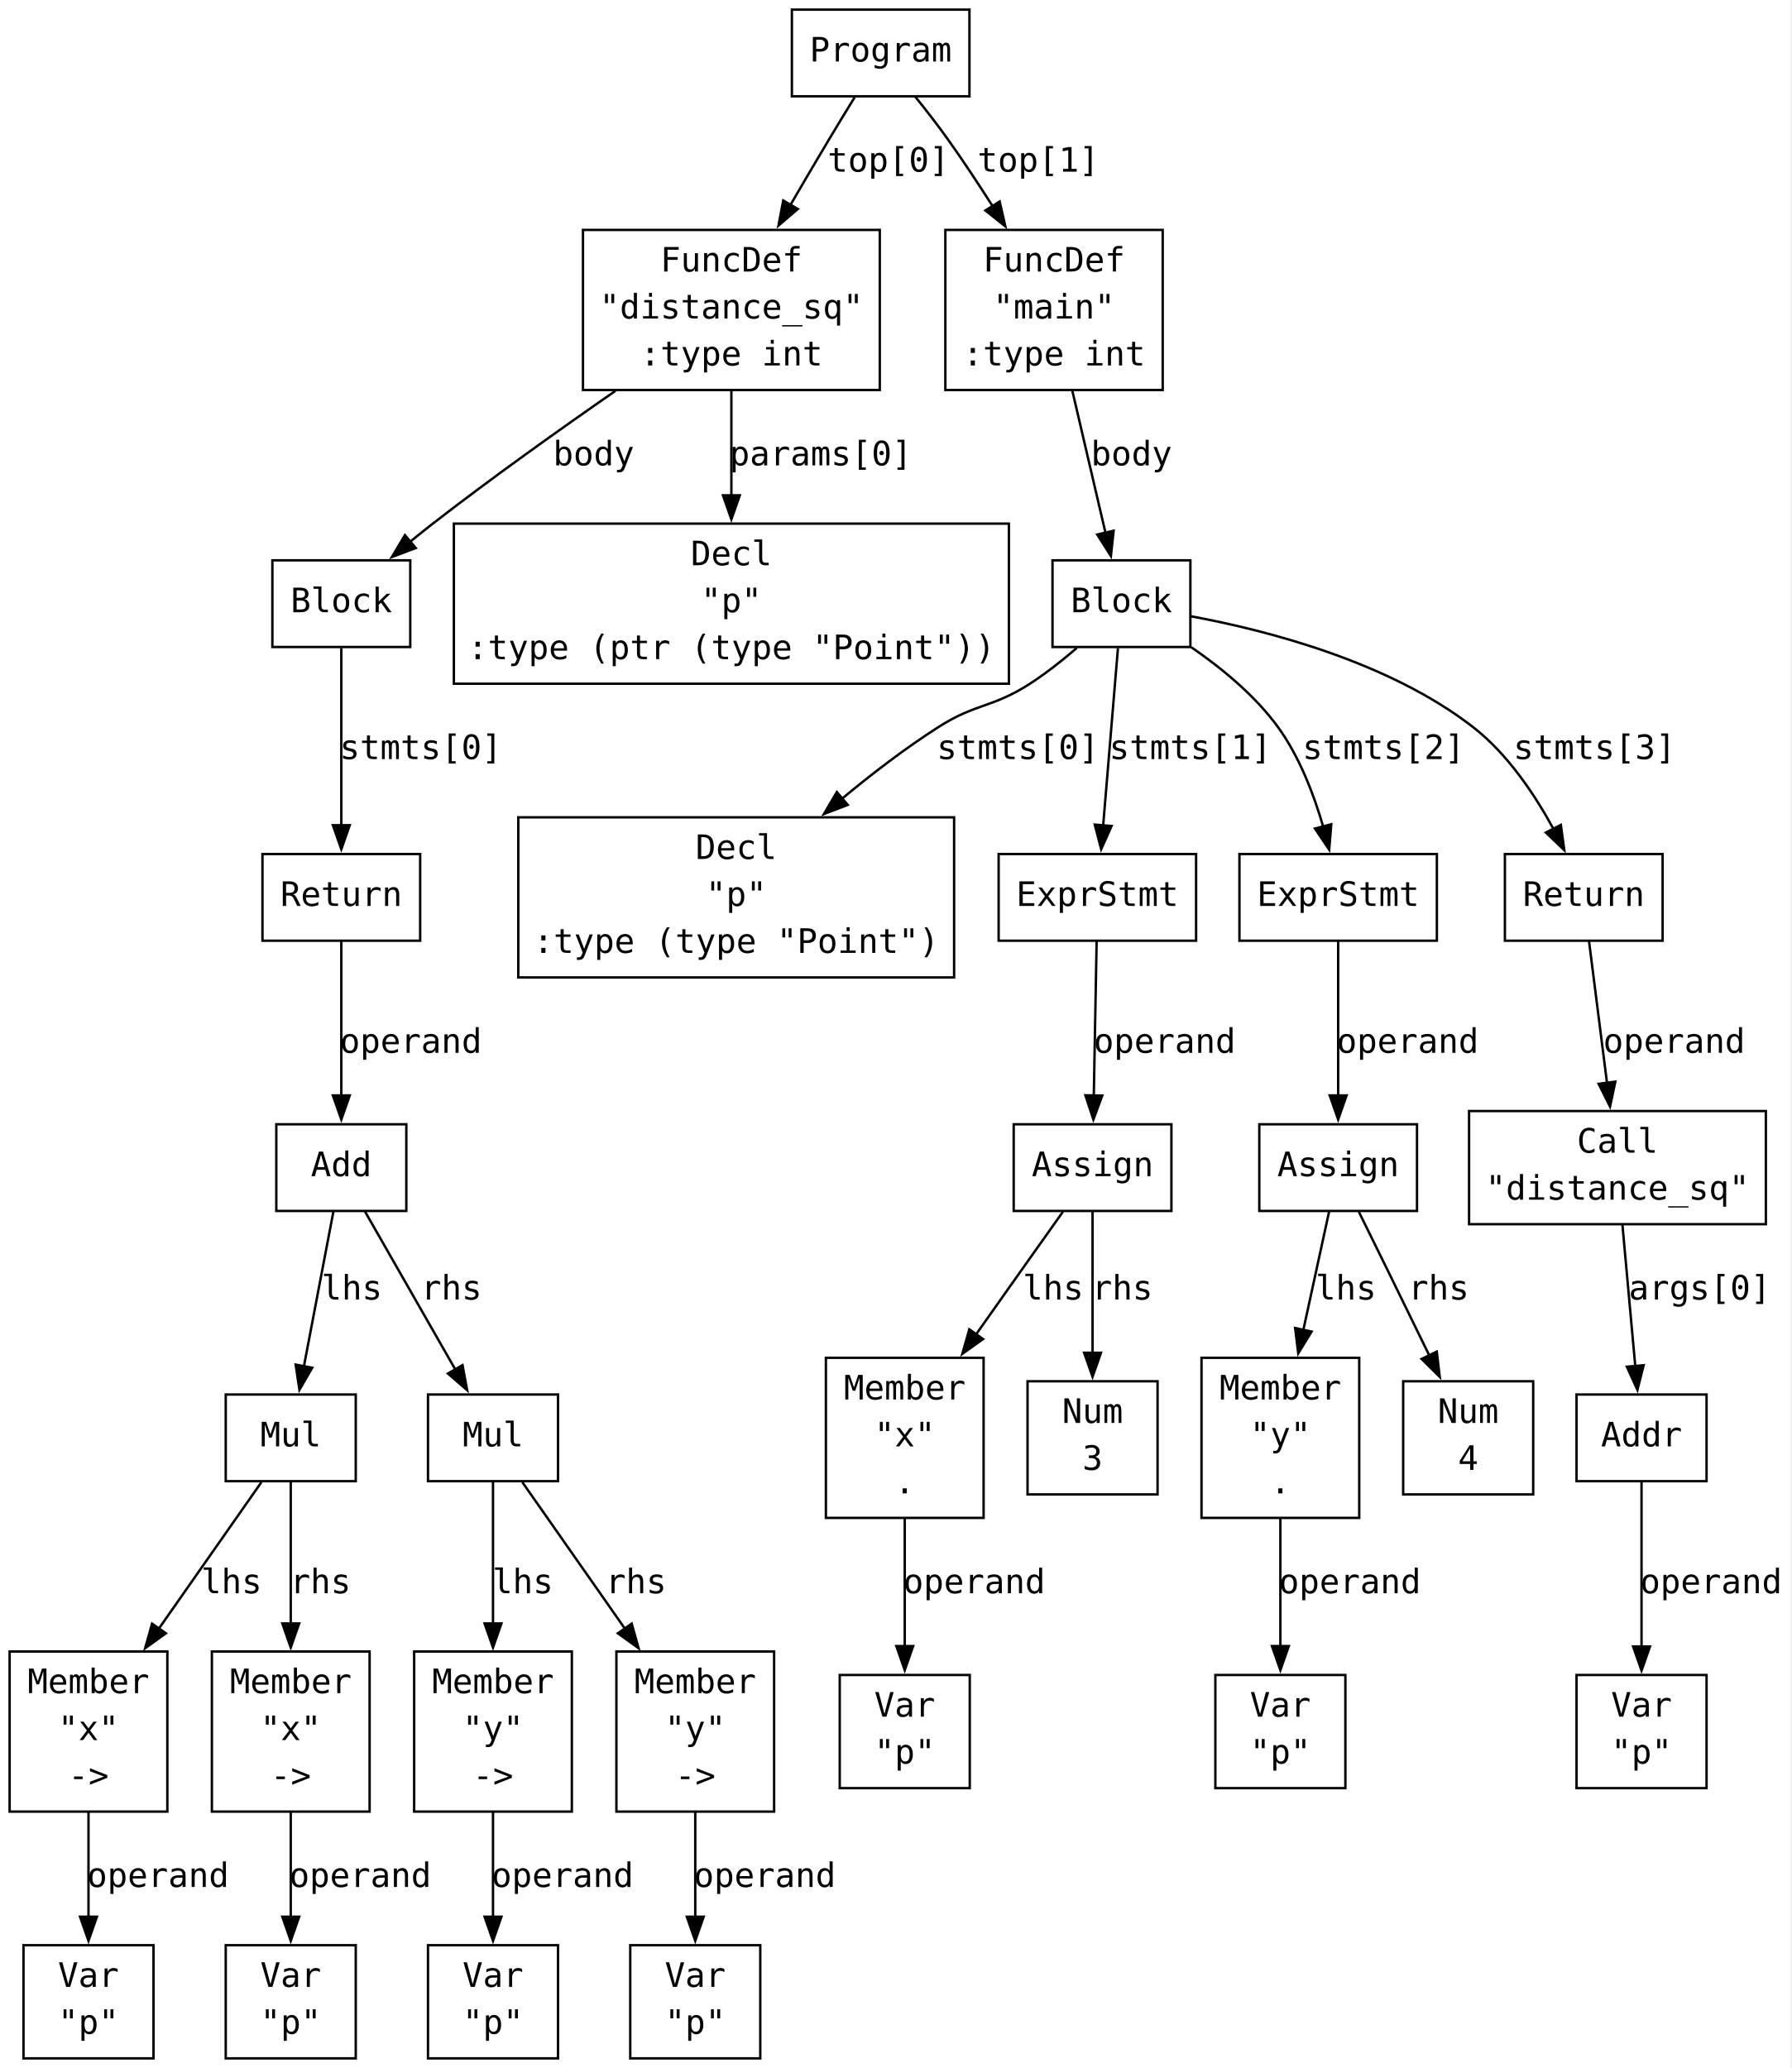
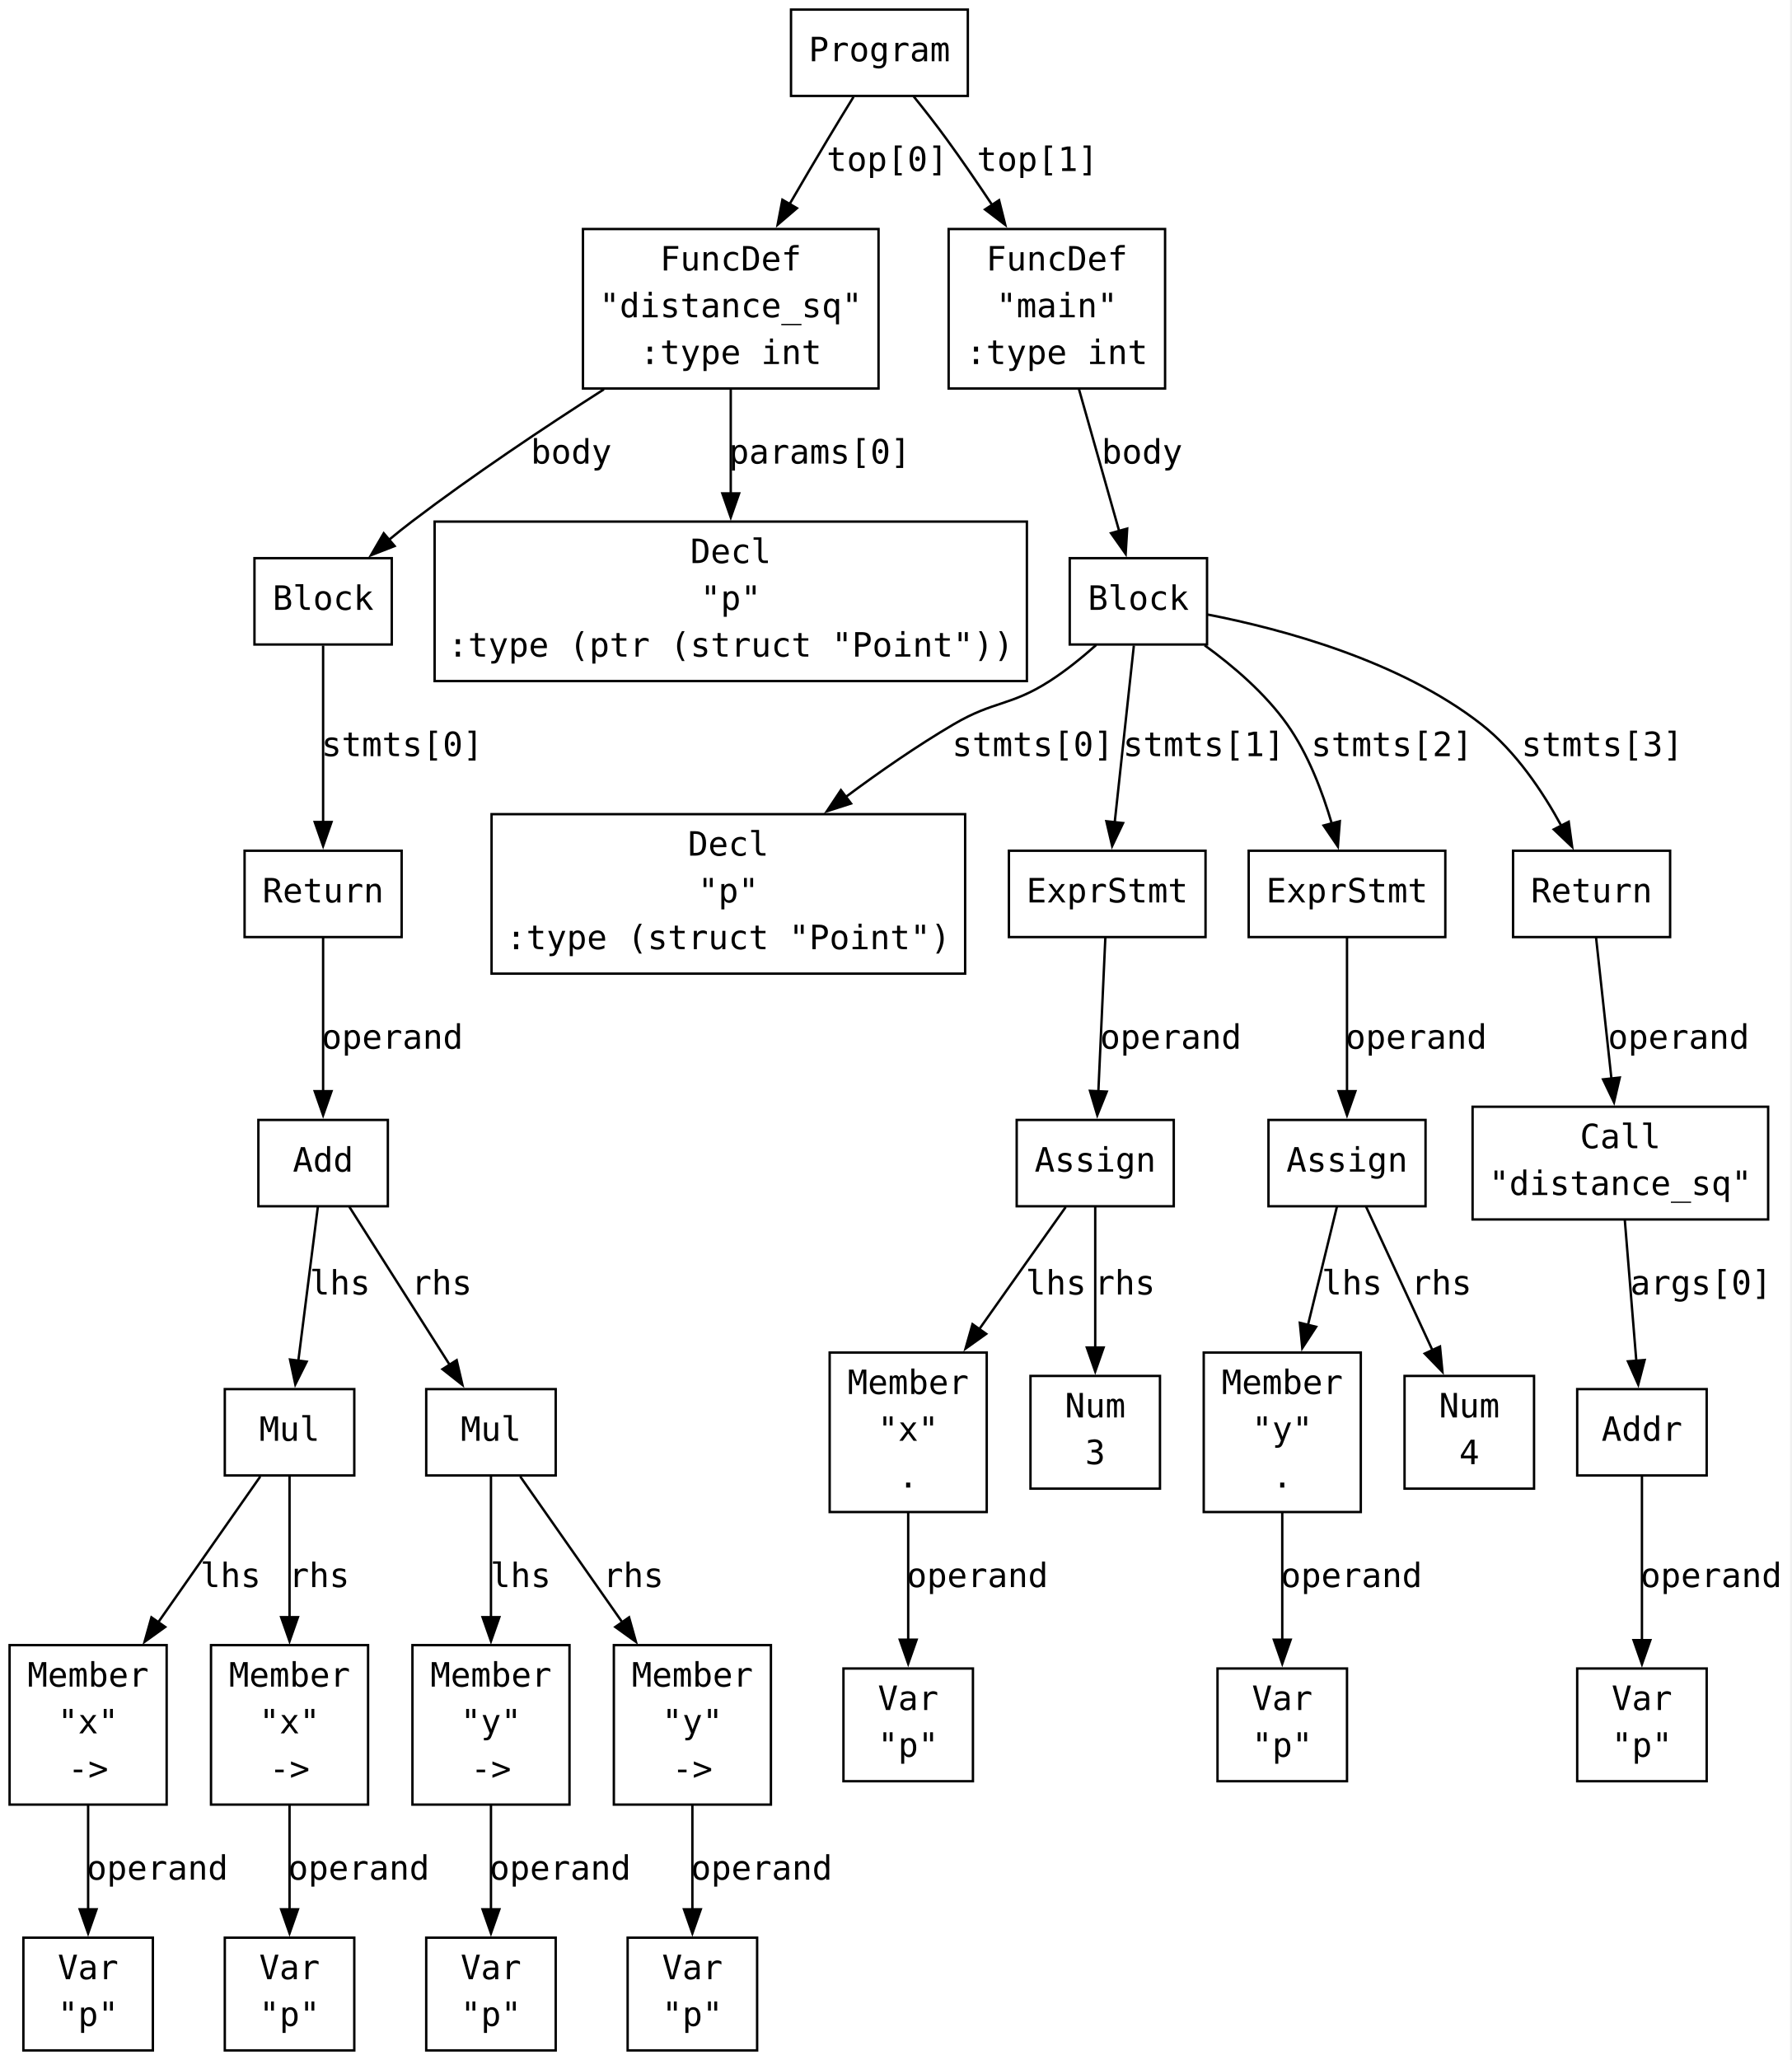
- <svg xmlns="http://www.w3.org/2000/svg" width="744pt" height="859pt" viewBox="0.00 0.00 744.00 859.00">
+ <svg xmlns="http://www.w3.org/2000/svg" width="747pt" height="859pt" viewBox="0.00 0.00 747.00 859.00">
  <g id="graph0" class="graph" transform="scale(1 1) rotate(0) translate(4 855)">
-     <polygon fill="white" stroke="none" points="-4,4 -4,-855 739.5,-855 739.5,4 -4,4" />
+     <polygon fill="white" stroke="none" points="-4,4 -4,-855 742.5,-855 742.5,4 -4,4" />
    <g id="node1" class="node">
-       <polygon fill="none" stroke="black" points="398.62,-851 324.88,-851 324.88,-815 398.62,-815 398.62,-851" />
-       <text xml:space="preserve" text-anchor="middle" x="361.75" y="-829.45" font-family="monospace" font-size="14.00">Program</text>
+       <polygon fill="none" stroke="black" points="399.62,-851 325.88,-851 325.88,-815 399.62,-815 399.62,-851" />
+       <text xml:space="preserve" text-anchor="middle" x="362.75" y="-829.45" font-family="monospace" font-size="14.00">Program</text>
    </g>
    <g id="node2" class="node">
-       <polygon fill="none" stroke="black" points="361.38,-759.5 238.12,-759.5 238.12,-693 361.38,-693 361.38,-759.5" />
-       <text xml:space="preserve" text-anchor="middle" x="299.75" y="-742.2" font-family="monospace" font-size="14.00">FuncDef</text>
-       <text xml:space="preserve" text-anchor="middle" x="299.75" y="-722.7" font-family="monospace" font-size="14.00">"distance_sq"</text>
-       <text xml:space="preserve" text-anchor="middle" x="299.75" y="-703.2" font-family="monospace" font-size="14.00">:type int</text>
+       <polygon fill="none" stroke="black" points="362.38,-759.5 239.12,-759.5 239.12,-693 362.38,-693 362.38,-759.5" />
+       <text xml:space="preserve" text-anchor="middle" x="300.75" y="-742.2" font-family="monospace" font-size="14.00">FuncDef</text>
+       <text xml:space="preserve" text-anchor="middle" x="300.75" y="-722.7" font-family="monospace" font-size="14.00">"distance_sq"</text>
+       <text xml:space="preserve" text-anchor="middle" x="300.75" y="-703.2" font-family="monospace" font-size="14.00">:type int</text>
    </g>
    <g id="edge1" class="edge">
-       <path fill="none" stroke="black" d="M350.95,-814.6C347.5,-809 343.69,-802.75 340.25,-797 335.03,-788.27 329.51,-778.87 324.29,-769.89" />
-       <polygon fill="black" stroke="black" points="327.35,-768.19 319.3,-761.3 321.29,-771.71 327.35,-768.19" />
-       <text xml:space="preserve" text-anchor="middle" x="365" y="-783.7" font-family="monospace" font-size="14.00">top[0]</text>
+       <path fill="none" stroke="black" d="M351.95,-814.6C348.5,-809 344.69,-802.75 341.25,-797 336.03,-788.27 330.51,-778.87 325.29,-769.89" />
+       <polygon fill="black" stroke="black" points="328.35,-768.19 320.3,-761.3 322.29,-771.71 328.35,-768.19" />
+       <text xml:space="preserve" text-anchor="middle" x="366" y="-783.7" font-family="monospace" font-size="14.00">top[0]</text>
    </g>
    <g id="node17" class="node">
-       <polygon fill="none" stroke="black" points="478.88,-759.5 388.62,-759.5 388.62,-693 478.88,-693 478.88,-759.5" />
-       <text xml:space="preserve" text-anchor="middle" x="433.75" y="-742.2" font-family="monospace" font-size="14.00">FuncDef</text>
-       <text xml:space="preserve" text-anchor="middle" x="433.75" y="-722.7" font-family="monospace" font-size="14.00">"main"</text>
-       <text xml:space="preserve" text-anchor="middle" x="433.75" y="-703.2" font-family="monospace" font-size="14.00">:type int</text>
+       <polygon fill="none" stroke="black" points="481.88,-759.5 391.62,-759.5 391.62,-693 481.88,-693 481.88,-759.5" />
+       <text xml:space="preserve" text-anchor="middle" x="436.75" y="-742.2" font-family="monospace" font-size="14.00">FuncDef</text>
+       <text xml:space="preserve" text-anchor="middle" x="436.75" y="-722.7" font-family="monospace" font-size="14.00">"main"</text>
+       <text xml:space="preserve" text-anchor="middle" x="436.75" y="-703.2" font-family="monospace" font-size="14.00">:type int</text>
    </g>
    <g id="edge16" class="edge">
-       <path fill="none" stroke="black" d="M376.1,-814.85C380.61,-809.26 385.51,-802.96 389.75,-797 396.04,-788.17 402.45,-778.46 408.37,-769.17" />
-       <polygon fill="black" stroke="black" points="411.17,-771.3 413.53,-760.97 405.24,-767.57 411.17,-771.3" />
-       <text xml:space="preserve" text-anchor="middle" x="427.24" y="-783.7" font-family="monospace" font-size="14.00">top[1]</text>
+       <path fill="none" stroke="black" d="M377.03,-814.8C381.53,-809.21 386.45,-802.92 390.75,-797 397.15,-788.21 403.74,-778.58 409.87,-769.37" />
+       <polygon fill="black" stroke="black" points="412.65,-771.51 415.23,-761.23 406.8,-767.66 412.65,-771.51" />
+       <text xml:space="preserve" text-anchor="middle" x="428.67" y="-783.7" font-family="monospace" font-size="14.00">top[1]</text>
    </g>
    <g id="node3" class="node">
-       <polygon fill="none" stroke="black" points="166.38,-622.25 109.12,-622.25 109.12,-586.25 166.38,-586.25 166.38,-622.25" />
-       <text xml:space="preserve" text-anchor="middle" x="137.75" y="-600.7" font-family="monospace" font-size="14.00">Block</text>
+       <polygon fill="none" stroke="black" points="159.38,-622.25 102.12,-622.25 102.12,-586.25 159.38,-586.25 159.38,-622.25" />
+       <text xml:space="preserve" text-anchor="middle" x="130.75" y="-600.7" font-family="monospace" font-size="14.00">Block</text>
    </g>
    <g id="edge2" class="edge">
-       <path fill="none" stroke="black" d="M251.64,-692.67C228.37,-676.54 200.23,-656.49 175.75,-637.5 172.65,-635.09 169.45,-632.53 166.29,-629.93" />
-       <polygon fill="black" stroke="black" points="168.67,-627.36 158.75,-623.63 164.18,-632.73 168.67,-627.36" />
-       <text xml:space="preserve" text-anchor="middle" x="242.56" y="-661.7" font-family="monospace" font-size="14.00">body</text>
+       <path fill="none" stroke="black" d="M247.84,-692.65C223,-676.76 193.29,-656.92 167.75,-637.5 164.6,-635.11 161.38,-632.52 158.21,-629.89" />
+       <polygon fill="black" stroke="black" points="160.57,-627.31 150.7,-623.47 156.03,-632.63 160.57,-627.31" />
+       <text xml:space="preserve" text-anchor="middle" x="234.24" y="-661.7" font-family="monospace" font-size="14.00">body</text>
    </g>
    <g id="node16" class="node">
-       <polygon fill="none" stroke="black" points="415,-637.5 184.5,-637.5 184.5,-571 415,-571 415,-637.5" />
-       <text xml:space="preserve" text-anchor="middle" x="299.75" y="-620.2" font-family="monospace" font-size="14.00">Decl</text>
-       <text xml:space="preserve" text-anchor="middle" x="299.75" y="-600.7" font-family="monospace" font-size="14.00">"p"</text>
-       <text xml:space="preserve" text-anchor="middle" x="299.75" y="-581.2" font-family="monospace" font-size="14.00">:type (ptr (type "Point"))</text>
+       <polygon fill="none" stroke="black" points="424.25,-637.5 177.25,-637.5 177.25,-571 424.25,-571 424.25,-637.5" />
+       <text xml:space="preserve" text-anchor="middle" x="300.75" y="-620.2" font-family="monospace" font-size="14.00">Decl</text>
+       <text xml:space="preserve" text-anchor="middle" x="300.75" y="-600.7" font-family="monospace" font-size="14.00">"p"</text>
+       <text xml:space="preserve" text-anchor="middle" x="300.75" y="-581.2" font-family="monospace" font-size="14.00">:type (ptr (struct "Point"))</text>
    </g>
    <g id="edge15" class="edge">
-       <path fill="none" stroke="black" d="M299.75,-692.78C299.75,-679.3 299.75,-663.47 299.75,-648.99" />
-       <polygon fill="black" stroke="black" points="303.25,-649.26 299.75,-639.26 296.25,-649.26 303.25,-649.26" />
-       <text xml:space="preserve" text-anchor="middle" x="336.88" y="-661.7" font-family="monospace" font-size="14.00">params[0]</text>
+       <path fill="none" stroke="black" d="M300.75,-692.78C300.75,-679.3 300.75,-663.47 300.75,-648.99" />
+       <polygon fill="black" stroke="black" points="304.25,-649.26 300.75,-639.26 297.25,-649.26 304.25,-649.26" />
+       <text xml:space="preserve" text-anchor="middle" x="337.88" y="-661.7" font-family="monospace" font-size="14.00">params[0]</text>
    </g>
    <g id="node4" class="node">
-       <polygon fill="none" stroke="black" points="170.5,-500.25 105,-500.25 105,-464.25 170.5,-464.25 170.5,-500.25" />
-       <text xml:space="preserve" text-anchor="middle" x="137.75" y="-478.7" font-family="monospace" font-size="14.00">Return</text>
+       <polygon fill="none" stroke="black" points="163.5,-500.25 98,-500.25 98,-464.25 163.5,-464.25 163.5,-500.25" />
+       <text xml:space="preserve" text-anchor="middle" x="130.75" y="-478.7" font-family="monospace" font-size="14.00">Return</text>
    </g>
    <g id="edge3" class="edge">
-       <path fill="none" stroke="black" d="M137.75,-585.8C137.75,-566.52 137.75,-535.15 137.75,-512.17" />
-       <polygon fill="black" stroke="black" points="141.25,-512.23 137.75,-502.23 134.25,-512.23 141.25,-512.23" />
-       <text xml:space="preserve" text-anchor="middle" x="170.75" y="-539.7" font-family="monospace" font-size="14.00">stmts[0]</text>
+       <path fill="none" stroke="black" d="M130.75,-585.8C130.75,-566.52 130.75,-535.15 130.75,-512.17" />
+       <polygon fill="black" stroke="black" points="134.25,-512.23 130.75,-502.23 127.25,-512.23 134.25,-512.23" />
+       <text xml:space="preserve" text-anchor="middle" x="163.75" y="-539.7" font-family="monospace" font-size="14.00">stmts[0]</text>
    </g>
    <g id="node5" class="node">
-       <polygon fill="none" stroke="black" points="164.75,-388 110.75,-388 110.75,-352 164.75,-352 164.75,-388" />
-       <text xml:space="preserve" text-anchor="middle" x="137.75" y="-366.45" font-family="monospace" font-size="14.00">Add</text>
+       <polygon fill="none" stroke="black" points="157.75,-388 103.75,-388 103.75,-352 157.75,-352 157.75,-388" />
+       <text xml:space="preserve" text-anchor="middle" x="130.75" y="-366.45" font-family="monospace" font-size="14.00">Add</text>
    </g>
    <g id="edge4" class="edge">
-       <path fill="none" stroke="black" d="M137.75,-464.02C137.75,-446.89 137.75,-420.29 137.75,-399.92" />
-       <polygon fill="black" stroke="black" points="141.25,-399.98 137.75,-389.98 134.25,-399.98 141.25,-399.98" />
-       <text xml:space="preserve" text-anchor="middle" x="166.62" y="-417.7" font-family="monospace" font-size="14.00">operand</text>
+       <path fill="none" stroke="black" d="M130.75,-464.02C130.75,-446.89 130.75,-420.29 130.75,-399.92" />
+       <polygon fill="black" stroke="black" points="134.25,-399.98 130.75,-389.98 127.25,-399.98 134.25,-399.98" />
+       <text xml:space="preserve" text-anchor="middle" x="159.62" y="-417.7" font-family="monospace" font-size="14.00">operand</text>
    </g>
    <g id="node6" class="node">
      <polygon fill="none" stroke="black" points="143.75,-275.75 89.75,-275.75 89.75,-239.75 143.75,-239.75 143.75,-275.75" />
      <text xml:space="preserve" text-anchor="middle" x="116.75" y="-254.2" font-family="monospace" font-size="14.00">Mul</text>
    </g>
    <g id="edge5" class="edge">
-       <path fill="none" stroke="black" d="M134.47,-351.77C131.19,-334.56 126.09,-307.79 122.2,-287.38" />
-       <polygon fill="black" stroke="black" points="125.67,-286.87 120.36,-277.71 118.79,-288.18 125.67,-286.87" />
-       <text xml:space="preserve" text-anchor="middle" x="142.12" y="-315.2" font-family="monospace" font-size="14.00">lhs</text>
+       <path fill="none" stroke="black" d="M128.56,-351.77C126.38,-334.56 122.98,-307.79 120.39,-287.38" />
+       <polygon fill="black" stroke="black" points="123.89,-287.2 119.16,-277.72 116.95,-288.08 123.89,-287.2" />
+       <text xml:space="preserve" text-anchor="middle" x="137.79" y="-315.2" font-family="monospace" font-size="14.00">lhs</text>
    </g>
    <g id="node11" class="node">
      <polygon fill="none" stroke="black" points="227.75,-275.75 173.75,-275.75 173.75,-239.75 227.75,-239.75 227.75,-275.75" />
      <text xml:space="preserve" text-anchor="middle" x="200.75" y="-254.2" font-family="monospace" font-size="14.00">Mul</text>
    </g>
    <g id="edge10" class="edge">
-       <path fill="none" stroke="black" d="M147.59,-351.77C157.66,-334.16 173.44,-306.54 185.2,-285.96" />
-       <polygon fill="black" stroke="black" points="188.09,-287.95 190.02,-277.53 182.02,-284.48 188.09,-287.95" />
-       <text xml:space="preserve" text-anchor="middle" x="183.51" y="-315.2" font-family="monospace" font-size="14.00">rhs</text>
+       <path fill="none" stroke="black" d="M141.69,-351.77C152.92,-334.08 170.57,-306.28 183.65,-285.68" />
+       <polygon fill="black" stroke="black" points="186.44,-287.82 188.85,-277.5 180.53,-284.06 186.44,-287.82" />
+       <text xml:space="preserve" text-anchor="middle" x="180.22" y="-315.2" font-family="monospace" font-size="14.00">rhs</text>
    </g>
    <g id="node7" class="node">
      <polygon fill="none" stroke="black" points="65.5,-169 0,-169 0,-102.5 65.5,-102.5 65.5,-169" />
      <text xml:space="preserve" text-anchor="middle" x="32.75" y="-151.7" font-family="monospace" font-size="14.00">Member</text>
      <text xml:space="preserve" text-anchor="middle" x="32.75" y="-132.2" font-family="monospace" font-size="14.00">"x"</text>
      <text xml:space="preserve" text-anchor="middle" x="32.75" y="-112.7" font-family="monospace" font-size="14.00">-&gt;</text>
    </g>
    <g id="edge6" class="edge">
      <path fill="none" stroke="black" d="M104.54,-239.3C93.41,-223.4 76.53,-199.3 61.94,-178.45" />
      <polygon fill="black" stroke="black" points="64.9,-176.57 56.29,-170.38 59.16,-180.58 64.9,-176.57" />
      <text xml:space="preserve" text-anchor="middle" x="92.15" y="-193.2" font-family="monospace" font-size="14.00">lhs</text>
    </g>
    <g id="node9" class="node">
      <polygon fill="none" stroke="black" points="149.5,-169 84,-169 84,-102.5 149.5,-102.5 149.5,-169" />
      <text xml:space="preserve" text-anchor="middle" x="116.75" y="-151.7" font-family="monospace" font-size="14.00">Member</text>
      <text xml:space="preserve" text-anchor="middle" x="116.75" y="-132.2" font-family="monospace" font-size="14.00">"x"</text>
      <text xml:space="preserve" text-anchor="middle" x="116.75" y="-112.7" font-family="monospace" font-size="14.00">-&gt;</text>
    </g>
    <g id="edge8" class="edge">
      <path fill="none" stroke="black" d="M116.75,-239.3C116.75,-223.91 116.75,-200.81 116.75,-180.43" />
      <polygon fill="black" stroke="black" points="120.25,-180.66 116.75,-170.66 113.25,-180.66 120.25,-180.66" />
      <text xml:space="preserve" text-anchor="middle" x="129.12" y="-193.2" font-family="monospace" font-size="14.00">rhs</text>
    </g>
    <g id="node8" class="node">
      <polygon fill="none" stroke="black" points="59.75,-47 5.75,-47 5.75,0 59.75,0 59.75,-47" />
      <text xml:space="preserve" text-anchor="middle" x="32.75" y="-29.7" font-family="monospace" font-size="14.00">Var</text>
      <text xml:space="preserve" text-anchor="middle" x="32.75" y="-10.2" font-family="monospace" font-size="14.00">"p"</text>
    </g>
    <g id="edge7" class="edge">
      <path fill="none" stroke="black" d="M32.75,-102.27C32.75,-88.47 32.75,-72.39 32.75,-58.44" />
      <polygon fill="black" stroke="black" points="36.25,-58.83 32.75,-48.83 29.25,-58.83 36.25,-58.83" />
      <text xml:space="preserve" text-anchor="middle" x="61.62" y="-71.2" font-family="monospace" font-size="14.00">operand</text>
    </g>
    <g id="node10" class="node">
      <polygon fill="none" stroke="black" points="143.75,-47 89.75,-47 89.75,0 143.75,0 143.75,-47" />
      <text xml:space="preserve" text-anchor="middle" x="116.75" y="-29.7" font-family="monospace" font-size="14.00">Var</text>
      <text xml:space="preserve" text-anchor="middle" x="116.75" y="-10.2" font-family="monospace" font-size="14.00">"p"</text>
    </g>
    <g id="edge9" class="edge">
      <path fill="none" stroke="black" d="M116.75,-102.27C116.75,-88.47 116.75,-72.39 116.75,-58.44" />
      <polygon fill="black" stroke="black" points="120.25,-58.83 116.75,-48.83 113.25,-58.83 120.25,-58.83" />
      <text xml:space="preserve" text-anchor="middle" x="145.62" y="-71.2" font-family="monospace" font-size="14.00">operand</text>
    </g>
    <g id="node12" class="node">
      <polygon fill="none" stroke="black" points="233.5,-169 168,-169 168,-102.5 233.5,-102.5 233.5,-169" />
      <text xml:space="preserve" text-anchor="middle" x="200.75" y="-151.7" font-family="monospace" font-size="14.00">Member</text>
      <text xml:space="preserve" text-anchor="middle" x="200.75" y="-132.2" font-family="monospace" font-size="14.00">"y"</text>
      <text xml:space="preserve" text-anchor="middle" x="200.75" y="-112.7" font-family="monospace" font-size="14.00">-&gt;</text>
    </g>
    <g id="edge11" class="edge">
      <path fill="none" stroke="black" d="M200.75,-239.3C200.75,-223.91 200.75,-200.81 200.75,-180.43" />
      <polygon fill="black" stroke="black" points="204.25,-180.66 200.75,-170.66 197.25,-180.66 204.25,-180.66" />
      <text xml:space="preserve" text-anchor="middle" x="213.12" y="-193.2" font-family="monospace" font-size="14.00">lhs</text>
    </g>
    <g id="node14" class="node">
      <polygon fill="none" stroke="black" points="317.5,-169 252,-169 252,-102.5 317.5,-102.5 317.5,-169" />
      <text xml:space="preserve" text-anchor="middle" x="284.75" y="-151.7" font-family="monospace" font-size="14.00">Member</text>
      <text xml:space="preserve" text-anchor="middle" x="284.75" y="-132.2" font-family="monospace" font-size="14.00">"y"</text>
      <text xml:space="preserve" text-anchor="middle" x="284.75" y="-112.7" font-family="monospace" font-size="14.00">-&gt;</text>
    </g>
    <g id="edge13" class="edge">
      <path fill="none" stroke="black" d="M212.96,-239.3C224.09,-223.4 240.97,-199.3 255.56,-178.45" />
      <polygon fill="black" stroke="black" points="258.34,-180.58 261.21,-170.38 252.6,-176.57 258.34,-180.58" />
      <text xml:space="preserve" text-anchor="middle" x="260.15" y="-193.2" font-family="monospace" font-size="14.00">rhs</text>
    </g>
    <g id="node13" class="node">
      <polygon fill="none" stroke="black" points="227.75,-47 173.75,-47 173.75,0 227.75,0 227.75,-47" />
      <text xml:space="preserve" text-anchor="middle" x="200.75" y="-29.7" font-family="monospace" font-size="14.00">Var</text>
      <text xml:space="preserve" text-anchor="middle" x="200.75" y="-10.2" font-family="monospace" font-size="14.00">"p"</text>
    </g>
    <g id="edge12" class="edge">
      <path fill="none" stroke="black" d="M200.75,-102.27C200.75,-88.47 200.75,-72.39 200.75,-58.44" />
      <polygon fill="black" stroke="black" points="204.25,-58.83 200.75,-48.83 197.25,-58.83 204.25,-58.83" />
      <text xml:space="preserve" text-anchor="middle" x="229.62" y="-71.2" font-family="monospace" font-size="14.00">operand</text>
    </g>
    <g id="node15" class="node">
      <polygon fill="none" stroke="black" points="311.75,-47 257.75,-47 257.75,0 311.75,0 311.75,-47" />
      <text xml:space="preserve" text-anchor="middle" x="284.75" y="-29.7" font-family="monospace" font-size="14.00">Var</text>
      <text xml:space="preserve" text-anchor="middle" x="284.75" y="-10.2" font-family="monospace" font-size="14.00">"p"</text>
    </g>
    <g id="edge14" class="edge">
      <path fill="none" stroke="black" d="M284.75,-102.27C284.75,-88.47 284.75,-72.39 284.75,-58.44" />
      <polygon fill="black" stroke="black" points="288.25,-58.83 284.75,-48.83 281.25,-58.83 288.25,-58.83" />
      <text xml:space="preserve" text-anchor="middle" x="313.62" y="-71.2" font-family="monospace" font-size="14.00">operand</text>
    </g>
    <g id="node18" class="node">
-       <polygon fill="none" stroke="black" points="490.38,-622.25 433.12,-622.25 433.12,-586.25 490.38,-586.25 490.38,-622.25" />
-       <text xml:space="preserve" text-anchor="middle" x="461.75" y="-600.7" font-family="monospace" font-size="14.00">Block</text>
+       <polygon fill="none" stroke="black" points="499.38,-622.25 442.12,-622.25 442.12,-586.25 499.38,-586.25 499.38,-622.25" />
+       <text xml:space="preserve" text-anchor="middle" x="470.75" y="-600.7" font-family="monospace" font-size="14.00">Block</text>
    </g>
    <g id="edge17" class="edge">
-       <path fill="none" stroke="black" d="M441.33,-692.78C445.64,-674.3 450.99,-651.38 455.13,-633.63" />
-       <polygon fill="black" stroke="black" points="458.51,-634.56 457.37,-624.03 451.69,-632.97 458.51,-634.56" />
-       <text xml:space="preserve" text-anchor="middle" x="465.93" y="-661.7" font-family="monospace" font-size="14.00">body</text>
+       <path fill="none" stroke="black" d="M445.95,-692.78C451.21,-674.21 457.74,-651.16 462.78,-633.38" />
+       <polygon fill="black" stroke="black" points="466.08,-634.58 465.44,-624.01 459.34,-632.68 466.08,-634.58" />
+       <text xml:space="preserve" text-anchor="middle" x="472.29" y="-661.7" font-family="monospace" font-size="14.00">body</text>
    </g>
    <g id="node19" class="node">
-       <polygon fill="none" stroke="black" points="392.25,-515.5 211.25,-515.5 211.25,-449 392.25,-449 392.25,-515.5" />
-       <text xml:space="preserve" text-anchor="middle" x="301.75" y="-498.2" font-family="monospace" font-size="14.00">Decl</text>
-       <text xml:space="preserve" text-anchor="middle" x="301.75" y="-478.7" font-family="monospace" font-size="14.00">"p"</text>
-       <text xml:space="preserve" text-anchor="middle" x="301.75" y="-459.2" font-family="monospace" font-size="14.00">:type (type "Point")</text>
+       <polygon fill="none" stroke="black" points="398.5,-515.5 201,-515.5 201,-449 398.5,-449 398.5,-515.5" />
+       <text xml:space="preserve" text-anchor="middle" x="299.75" y="-498.2" font-family="monospace" font-size="14.00">Decl</text>
+       <text xml:space="preserve" text-anchor="middle" x="299.75" y="-478.7" font-family="monospace" font-size="14.00">"p"</text>
+       <text xml:space="preserve" text-anchor="middle" x="299.75" y="-459.2" font-family="monospace" font-size="14.00">:type (struct "Point")</text>
    </g>
    <g id="edge18" class="edge">
-       <path fill="none" stroke="black" d="M443.18,-585.82C437.23,-580.7 430.44,-575.32 423.75,-571 408.05,-560.87 401.51,-563.05 385.75,-553 372.12,-544.31 358.24,-533.66 345.8,-523.33" />
-       <polygon fill="black" stroke="black" points="348.07,-520.67 338.18,-516.88 343.55,-526.01 348.07,-520.67" />
-       <text xml:space="preserve" text-anchor="middle" x="418.75" y="-539.7" font-family="monospace" font-size="14.00">stmts[0]</text>
+       <path fill="none" stroke="black" d="M453.15,-586.04C447.27,-580.82 440.49,-575.32 433.75,-571 417.34,-560.48 410.56,-562.87 393.75,-553 378.51,-544.06 362.78,-533.14 348.65,-522.63" />
+       <polygon fill="black" stroke="black" points="350.91,-519.95 340.82,-516.71 346.69,-525.53 350.91,-519.95" />
+       <text xml:space="preserve" text-anchor="middle" x="426.75" y="-539.7" font-family="monospace" font-size="14.00">stmts[0]</text>
    </g>
    <g id="node20" class="node">
-       <polygon fill="none" stroke="black" points="492.75,-500.25 410.75,-500.25 410.75,-464.25 492.75,-464.25 492.75,-500.25" />
-       <text xml:space="preserve" text-anchor="middle" x="451.75" y="-478.7" font-family="monospace" font-size="14.00">ExprStmt</text>
+       <polygon fill="none" stroke="black" points="498.75,-500.25 416.75,-500.25 416.75,-464.25 498.75,-464.25 498.75,-500.25" />
+       <text xml:space="preserve" text-anchor="middle" x="457.75" y="-478.7" font-family="monospace" font-size="14.00">ExprStmt</text>
    </g>
    <g id="edge19" class="edge">
-       <path fill="none" stroke="black" d="M460.3,-585.8C458.69,-566.52 456.07,-535.15 454.16,-512.17" />
-       <polygon fill="black" stroke="black" points="457.65,-511.9 453.33,-502.23 450.67,-512.48 457.65,-511.9" />
-       <text xml:space="preserve" text-anchor="middle" x="490.35" y="-539.7" font-family="monospace" font-size="14.00">stmts[1]</text>
+       <path fill="none" stroke="black" d="M468.86,-585.8C466.76,-566.43 463.34,-534.86 460.85,-511.86" />
+       <polygon fill="black" stroke="black" points="464.36,-511.79 459.81,-502.22 457.4,-512.54 464.36,-511.79" />
+       <text xml:space="preserve" text-anchor="middle" x="498.03" y="-539.7" font-family="monospace" font-size="14.00">stmts[1]</text>
    </g>
    <g id="node25" class="node">
-       <polygon fill="none" stroke="black" points="592.75,-500.25 510.75,-500.25 510.75,-464.25 592.75,-464.25 592.75,-500.25" />
-       <text xml:space="preserve" text-anchor="middle" x="551.75" y="-478.7" font-family="monospace" font-size="14.00">ExprStmt</text>
+       <polygon fill="none" stroke="black" points="598.75,-500.25 516.75,-500.25 516.75,-464.25 598.75,-464.25 598.75,-500.25" />
+       <text xml:space="preserve" text-anchor="middle" x="557.75" y="-478.7" font-family="monospace" font-size="14.00">ExprStmt</text>
    </g>
    <g id="edge24" class="edge">
-       <path fill="none" stroke="black" d="M490.74,-586.16C503.26,-577.56 517.19,-566.15 526.75,-553 535.64,-540.77 541.64,-525.06 545.52,-511.65" />
-       <polygon fill="black" stroke="black" points="548.89,-512.62 548.03,-502.06 542.11,-510.85 548.89,-512.62" />
-       <text xml:space="preserve" text-anchor="middle" x="570.62" y="-539.7" font-family="monospace" font-size="14.00">stmts[2]</text>
+       <path fill="none" stroke="black" d="M498.38,-585.91C510.32,-577.26 523.61,-565.88 532.75,-553 541.5,-540.66 547.48,-524.95 551.4,-511.56" />
+       <polygon fill="black" stroke="black" points="554.76,-512.56 553.94,-502 547.99,-510.77 554.76,-512.56" />
+       <text xml:space="preserve" text-anchor="middle" x="576.5" y="-539.7" font-family="monospace" font-size="14.00">stmts[2]</text>
    </g>
    <g id="node30" class="node">
-       <polygon fill="none" stroke="black" points="686.5,-500.25 621,-500.25 621,-464.25 686.5,-464.25 686.5,-500.25" />
-       <text xml:space="preserve" text-anchor="middle" x="653.75" y="-478.7" font-family="monospace" font-size="14.00">Return</text>
+       <polygon fill="none" stroke="black" points="692.5,-500.25 627,-500.25 627,-464.25 692.5,-464.25 692.5,-500.25" />
+       <text xml:space="preserve" text-anchor="middle" x="659.75" y="-478.7" font-family="monospace" font-size="14.00">Return</text>
    </g>
    <g id="edge29" class="edge">
-       <path fill="none" stroke="black" d="M490.73,-598.99C522.25,-593.15 572.8,-580.11 607.75,-553 622.14,-541.84 633.48,-524.85 641.3,-510.44" />
-       <polygon fill="black" stroke="black" points="644.24,-512.36 645.67,-501.86 638.01,-509.18 644.24,-512.36" />
-       <text xml:space="preserve" text-anchor="middle" x="658.23" y="-539.7" font-family="monospace" font-size="14.00">stmts[3]</text>
+       <path fill="none" stroke="black" d="M499.7,-598.73C530.61,-592.71 579.73,-579.56 613.75,-553 628.1,-541.79 639.44,-524.81 647.27,-510.4" />
+       <polygon fill="black" stroke="black" points="650.21,-512.33 651.65,-501.84 643.98,-509.14 650.21,-512.33" />
+       <text xml:space="preserve" text-anchor="middle" x="664.2" y="-539.7" font-family="monospace" font-size="14.00">stmts[3]</text>
    </g>
    <g id="node21" class="node">
-       <polygon fill="none" stroke="black" points="482.5,-388 417,-388 417,-352 482.5,-352 482.5,-388" />
-       <text xml:space="preserve" text-anchor="middle" x="449.75" y="-366.45" font-family="monospace" font-size="14.00">Assign</text>
+       <polygon fill="none" stroke="black" points="485.5,-388 420,-388 420,-352 485.5,-352 485.5,-388" />
+       <text xml:space="preserve" text-anchor="middle" x="452.75" y="-366.45" font-family="monospace" font-size="14.00">Assign</text>
    </g>
    <g id="edge20" class="edge">
-       <path fill="none" stroke="black" d="M451.44,-464.02C451.13,-446.89 450.64,-420.29 450.27,-399.92" />
-       <polygon fill="black" stroke="black" points="453.78,-399.92 450.09,-389.98 446.78,-400.04 453.78,-399.92" />
-       <text xml:space="preserve" text-anchor="middle" x="479.68" y="-417.7" font-family="monospace" font-size="14.00">operand</text>
+       <path fill="none" stroke="black" d="M456.97,-464.02C456.19,-446.89 454.99,-420.29 454.06,-399.92" />
+       <polygon fill="black" stroke="black" points="457.56,-399.81 453.61,-389.98 450.57,-400.13 457.56,-399.81" />
+       <text xml:space="preserve" text-anchor="middle" x="484.27" y="-417.7" font-family="monospace" font-size="14.00">operand</text>
    </g>
    <g id="node22" class="node">
-       <polygon fill="none" stroke="black" points="404.5,-291 339,-291 339,-224.5 404.5,-224.5 404.5,-291" />
-       <text xml:space="preserve" text-anchor="middle" x="371.75" y="-273.7" font-family="monospace" font-size="14.00">Member</text>
-       <text xml:space="preserve" text-anchor="middle" x="371.75" y="-254.2" font-family="monospace" font-size="14.00">"x"</text>
-       <text xml:space="preserve" text-anchor="middle" x="371.75" y="-234.7" font-family="monospace" font-size="14.00">.</text>
+       <polygon fill="none" stroke="black" points="407.5,-291 342,-291 342,-224.5 407.5,-224.5 407.5,-291" />
+       <text xml:space="preserve" text-anchor="middle" x="374.75" y="-273.7" font-family="monospace" font-size="14.00">Member</text>
+       <text xml:space="preserve" text-anchor="middle" x="374.75" y="-254.2" font-family="monospace" font-size="14.00">"x"</text>
+       <text xml:space="preserve" text-anchor="middle" x="374.75" y="-234.7" font-family="monospace" font-size="14.00">.</text>
    </g>
    <g id="edge21" class="edge">
-       <path fill="none" stroke="black" d="M437.43,-351.66C432.34,-344.5 426.38,-336.1 421,-328.5 414.64,-319.52 407.83,-309.89 401.37,-300.73" />
-       <polygon fill="black" stroke="black" points="404.28,-298.79 395.66,-292.64 398.57,-302.83 404.28,-298.79" />
-       <text xml:space="preserve" text-anchor="middle" x="433.38" y="-315.2" font-family="monospace" font-size="14.00">lhs</text>
+       <path fill="none" stroke="black" d="M440.43,-351.66C435.34,-344.5 429.38,-336.1 424,-328.5 417.64,-319.52 410.83,-309.89 404.37,-300.73" />
+       <polygon fill="black" stroke="black" points="407.28,-298.79 398.66,-292.64 401.57,-302.83 407.28,-298.79" />
+       <text xml:space="preserve" text-anchor="middle" x="436.38" y="-315.2" font-family="monospace" font-size="14.00">lhs</text>
    </g>
    <g id="node24" class="node">
-       <polygon fill="none" stroke="black" points="476.75,-281.25 422.75,-281.25 422.75,-234.25 476.75,-234.25 476.75,-281.25" />
-       <text xml:space="preserve" text-anchor="middle" x="449.75" y="-263.95" font-family="monospace" font-size="14.00">Num</text>
-       <text xml:space="preserve" text-anchor="middle" x="449.75" y="-244.45" font-family="monospace" font-size="14.00">3</text>
+       <polygon fill="none" stroke="black" points="479.75,-281.25 425.75,-281.25 425.75,-234.25 479.75,-234.25 479.75,-281.25" />
+       <text xml:space="preserve" text-anchor="middle" x="452.75" y="-263.95" font-family="monospace" font-size="14.00">Num</text>
+       <text xml:space="preserve" text-anchor="middle" x="452.75" y="-244.45" font-family="monospace" font-size="14.00">3</text>
    </g>
    <g id="edge23" class="edge">
-       <path fill="none" stroke="black" d="M449.75,-351.77C449.75,-336.13 449.75,-312.58 449.75,-293.1" />
-       <polygon fill="black" stroke="black" points="453.25,-293.11 449.75,-283.11 446.25,-293.11 453.25,-293.11" />
-       <text xml:space="preserve" text-anchor="middle" x="462.12" y="-315.2" font-family="monospace" font-size="14.00">rhs</text>
+       <path fill="none" stroke="black" d="M452.75,-351.77C452.75,-336.13 452.75,-312.58 452.75,-293.1" />
+       <polygon fill="black" stroke="black" points="456.25,-293.11 452.75,-283.11 449.25,-293.11 456.25,-293.11" />
+       <text xml:space="preserve" text-anchor="middle" x="465.12" y="-315.2" font-family="monospace" font-size="14.00">rhs</text>
    </g>
    <g id="node23" class="node">
-       <polygon fill="none" stroke="black" points="398.75,-159.25 344.75,-159.25 344.75,-112.25 398.75,-112.25 398.75,-159.25" />
-       <text xml:space="preserve" text-anchor="middle" x="371.75" y="-141.95" font-family="monospace" font-size="14.00">Var</text>
-       <text xml:space="preserve" text-anchor="middle" x="371.75" y="-122.45" font-family="monospace" font-size="14.00">"p"</text>
+       <polygon fill="none" stroke="black" points="401.75,-159.25 347.75,-159.25 347.75,-112.25 401.75,-112.25 401.75,-159.25" />
+       <text xml:space="preserve" text-anchor="middle" x="374.75" y="-141.95" font-family="monospace" font-size="14.00">Var</text>
+       <text xml:space="preserve" text-anchor="middle" x="374.75" y="-122.45" font-family="monospace" font-size="14.00">"p"</text>
    </g>
    <g id="edge22" class="edge">
-       <path fill="none" stroke="black" d="M371.75,-224.28C371.75,-207.86 371.75,-187.92 371.75,-171.23" />
-       <polygon fill="black" stroke="black" points="375.25,-171.26 371.75,-161.26 368.25,-171.26 375.25,-171.26" />
-       <text xml:space="preserve" text-anchor="middle" x="400.62" y="-193.2" font-family="monospace" font-size="14.00">operand</text>
+       <path fill="none" stroke="black" d="M374.75,-224.28C374.75,-207.86 374.75,-187.92 374.75,-171.23" />
+       <polygon fill="black" stroke="black" points="378.25,-171.26 374.75,-161.26 371.25,-171.26 378.25,-171.26" />
+       <text xml:space="preserve" text-anchor="middle" x="403.62" y="-193.2" font-family="monospace" font-size="14.00">operand</text>
    </g>
    <g id="node26" class="node">
-       <polygon fill="none" stroke="black" points="584.5,-388 519,-388 519,-352 584.5,-352 584.5,-388" />
-       <text xml:space="preserve" text-anchor="middle" x="551.75" y="-366.45" font-family="monospace" font-size="14.00">Assign</text>
+       <polygon fill="none" stroke="black" points="590.5,-388 525,-388 525,-352 590.5,-352 590.5,-388" />
+       <text xml:space="preserve" text-anchor="middle" x="557.75" y="-366.45" font-family="monospace" font-size="14.00">Assign</text>
    </g>
    <g id="edge25" class="edge">
-       <path fill="none" stroke="black" d="M551.75,-464.02C551.75,-446.89 551.75,-420.29 551.75,-399.92" />
-       <polygon fill="black" stroke="black" points="555.25,-399.98 551.75,-389.98 548.25,-399.98 555.25,-399.98" />
-       <text xml:space="preserve" text-anchor="middle" x="580.62" y="-417.7" font-family="monospace" font-size="14.00">operand</text>
+       <path fill="none" stroke="black" d="M557.75,-464.02C557.75,-446.89 557.75,-420.29 557.75,-399.92" />
+       <polygon fill="black" stroke="black" points="561.25,-399.98 557.75,-389.98 554.25,-399.98 561.25,-399.98" />
+       <text xml:space="preserve" text-anchor="middle" x="586.62" y="-417.7" font-family="monospace" font-size="14.00">operand</text>
    </g>
    <g id="node27" class="node">
-       <polygon fill="none" stroke="black" points="560.5,-291 495,-291 495,-224.5 560.5,-224.5 560.5,-291" />
-       <text xml:space="preserve" text-anchor="middle" x="527.75" y="-273.7" font-family="monospace" font-size="14.00">Member</text>
-       <text xml:space="preserve" text-anchor="middle" x="527.75" y="-254.2" font-family="monospace" font-size="14.00">"y"</text>
-       <text xml:space="preserve" text-anchor="middle" x="527.75" y="-234.7" font-family="monospace" font-size="14.00">.</text>
+       <polygon fill="none" stroke="black" points="563.5,-291 498,-291 498,-224.5 563.5,-224.5 563.5,-291" />
+       <text xml:space="preserve" text-anchor="middle" x="530.75" y="-273.7" font-family="monospace" font-size="14.00">Member</text>
+       <text xml:space="preserve" text-anchor="middle" x="530.75" y="-254.2" font-family="monospace" font-size="14.00">"y"</text>
+       <text xml:space="preserve" text-anchor="middle" x="530.75" y="-234.7" font-family="monospace" font-size="14.00">.</text>
    </g>
    <g id="edge26" class="edge">
-       <path fill="none" stroke="black" d="M548,-351.77C545.12,-338.56 541.02,-319.71 537.26,-302.43" />
-       <polygon fill="black" stroke="black" points="540.72,-301.89 535.18,-292.86 533.88,-303.38 540.72,-301.89" />
-       <text xml:space="preserve" text-anchor="middle" x="554.98" y="-315.2" font-family="monospace" font-size="14.00">lhs</text>
+       <path fill="none" stroke="black" d="M553.53,-351.77C550.29,-338.56 545.68,-319.71 541.45,-302.43" />
+       <polygon fill="black" stroke="black" points="544.88,-301.73 539.1,-292.85 538.08,-303.4 544.88,-301.73" />
+       <text xml:space="preserve" text-anchor="middle" x="559.84" y="-315.2" font-family="monospace" font-size="14.00">lhs</text>
    </g>
    <g id="node29" class="node">
-       <polygon fill="none" stroke="black" points="632.75,-281.25 578.75,-281.25 578.75,-234.25 632.75,-234.25 632.75,-281.25" />
-       <text xml:space="preserve" text-anchor="middle" x="605.75" y="-263.95" font-family="monospace" font-size="14.00">Num</text>
-       <text xml:space="preserve" text-anchor="middle" x="605.75" y="-244.45" font-family="monospace" font-size="14.00">4</text>
+       <polygon fill="none" stroke="black" points="635.75,-281.25 581.75,-281.25 581.75,-234.25 635.75,-234.25 635.75,-281.25" />
+       <text xml:space="preserve" text-anchor="middle" x="608.75" y="-263.95" font-family="monospace" font-size="14.00">Num</text>
+       <text xml:space="preserve" text-anchor="middle" x="608.75" y="-244.45" font-family="monospace" font-size="14.00">4</text>
    </g>
    <g id="edge28" class="edge">
-       <path fill="none" stroke="black" d="M560.33,-351.67C563.88,-344.5 568.02,-336.1 571.75,-328.5 577.61,-316.56 584.01,-303.45 589.66,-291.85" />
-       <polygon fill="black" stroke="black" points="592.71,-293.58 593.94,-283.06 586.41,-290.52 592.71,-293.58" />
-       <text xml:space="preserve" text-anchor="middle" x="593.49" y="-315.2" font-family="monospace" font-size="14.00">rhs</text>
+       <path fill="none" stroke="black" d="M565.72,-351.77C573.09,-335.83 584.26,-311.69 593.37,-292" />
+       <polygon fill="black" stroke="black" points="596.53,-293.51 597.55,-282.97 590.17,-290.57 596.53,-293.51" />
+       <text xml:space="preserve" text-anchor="middle" x="597.15" y="-315.2" font-family="monospace" font-size="14.00">rhs</text>
    </g>
    <g id="node28" class="node">
-       <polygon fill="none" stroke="black" points="554.75,-159.25 500.75,-159.25 500.75,-112.25 554.75,-112.25 554.75,-159.25" />
-       <text xml:space="preserve" text-anchor="middle" x="527.75" y="-141.95" font-family="monospace" font-size="14.00">Var</text>
-       <text xml:space="preserve" text-anchor="middle" x="527.75" y="-122.45" font-family="monospace" font-size="14.00">"p"</text>
+       <polygon fill="none" stroke="black" points="557.75,-159.25 503.75,-159.25 503.75,-112.25 557.75,-112.25 557.75,-159.25" />
+       <text xml:space="preserve" text-anchor="middle" x="530.75" y="-141.95" font-family="monospace" font-size="14.00">Var</text>
+       <text xml:space="preserve" text-anchor="middle" x="530.75" y="-122.45" font-family="monospace" font-size="14.00">"p"</text>
    </g>
    <g id="edge27" class="edge">
-       <path fill="none" stroke="black" d="M527.75,-224.28C527.75,-207.86 527.75,-187.92 527.75,-171.23" />
-       <polygon fill="black" stroke="black" points="531.25,-171.26 527.75,-161.26 524.25,-171.26 531.25,-171.26" />
-       <text xml:space="preserve" text-anchor="middle" x="556.62" y="-193.2" font-family="monospace" font-size="14.00">operand</text>
+       <path fill="none" stroke="black" d="M530.75,-224.28C530.75,-207.86 530.75,-187.92 530.75,-171.23" />
+       <polygon fill="black" stroke="black" points="534.25,-171.26 530.75,-161.26 527.25,-171.26 534.25,-171.26" />
+       <text xml:space="preserve" text-anchor="middle" x="559.62" y="-193.2" font-family="monospace" font-size="14.00">operand</text>
    </g>
    <g id="node31" class="node">
-       <polygon fill="none" stroke="black" points="729.38,-393.5 606.12,-393.5 606.12,-346.5 729.38,-346.5 729.38,-393.5" />
-       <text xml:space="preserve" text-anchor="middle" x="667.75" y="-376.2" font-family="monospace" font-size="14.00">Call</text>
-       <text xml:space="preserve" text-anchor="middle" x="667.75" y="-356.7" font-family="monospace" font-size="14.00">"distance_sq"</text>
+       <polygon fill="none" stroke="black" points="733.38,-393.5 610.12,-393.5 610.12,-346.5 733.38,-346.5 733.38,-393.5" />
+       <text xml:space="preserve" text-anchor="middle" x="671.75" y="-376.2" font-family="monospace" font-size="14.00">Call</text>
+       <text xml:space="preserve" text-anchor="middle" x="671.75" y="-356.7" font-family="monospace" font-size="14.00">"distance_sq"</text>
    </g>
    <g id="edge30" class="edge">
-       <path fill="none" stroke="black" d="M655.94,-464.02C657.93,-448.3 660.94,-424.61 663.42,-405.07" />
-       <polygon fill="black" stroke="black" points="666.87,-405.71 664.66,-395.35 659.93,-404.82 666.87,-405.71" />
-       <text xml:space="preserve" text-anchor="middle" x="691.29" y="-417.7" font-family="monospace" font-size="14.00">operand</text>
+       <path fill="none" stroke="black" d="M661.62,-464.02C663.34,-448.3 665.91,-424.61 668.04,-405.07" />
+       <polygon fill="black" stroke="black" points="671.5,-405.67 669.1,-395.35 664.54,-404.91 671.5,-405.67" />
+       <text xml:space="preserve" text-anchor="middle" x="696.05" y="-417.7" font-family="monospace" font-size="14.00">operand</text>
    </g>
    <g id="node32" class="node">
-       <polygon fill="none" stroke="black" points="704.75,-275.75 650.75,-275.75 650.75,-239.75 704.75,-239.75 704.75,-275.75" />
-       <text xml:space="preserve" text-anchor="middle" x="677.75" y="-254.2" font-family="monospace" font-size="14.00">Addr</text>
+       <polygon fill="none" stroke="black" points="707.75,-275.75 653.75,-275.75 653.75,-239.75 707.75,-239.75 707.75,-275.75" />
+       <text xml:space="preserve" text-anchor="middle" x="680.75" y="-254.2" font-family="monospace" font-size="14.00">Addr</text>
    </g>
    <g id="edge31" class="edge">
-       <path fill="none" stroke="black" d="M669.82,-346.16C671.36,-329.16 673.48,-305.85 675.14,-287.58" />
-       <polygon fill="black" stroke="black" points="678.62,-287.92 676.04,-277.65 671.65,-287.29 678.62,-287.92" />
-       <text xml:space="preserve" text-anchor="middle" x="701.92" y="-315.2" font-family="monospace" font-size="14.00">args[0]</text>
+       <path fill="none" stroke="black" d="M673.61,-346.16C675,-329.16 676.9,-305.85 678.4,-287.58" />
+       <polygon fill="black" stroke="black" points="681.88,-287.9 679.21,-277.65 674.91,-287.33 681.88,-287.9" />
+       <text xml:space="preserve" text-anchor="middle" x="705.39" y="-315.2" font-family="monospace" font-size="14.00">args[0]</text>
    </g>
    <g id="node33" class="node">
-       <polygon fill="none" stroke="black" points="704.75,-159.25 650.75,-159.25 650.75,-112.25 704.75,-112.25 704.75,-159.25" />
-       <text xml:space="preserve" text-anchor="middle" x="677.75" y="-141.95" font-family="monospace" font-size="14.00">Var</text>
-       <text xml:space="preserve" text-anchor="middle" x="677.75" y="-122.45" font-family="monospace" font-size="14.00">"p"</text>
+       <polygon fill="none" stroke="black" points="707.75,-159.25 653.75,-159.25 653.75,-112.25 707.75,-112.25 707.75,-159.25" />
+       <text xml:space="preserve" text-anchor="middle" x="680.75" y="-141.95" font-family="monospace" font-size="14.00">Var</text>
+       <text xml:space="preserve" text-anchor="middle" x="680.75" y="-122.45" font-family="monospace" font-size="14.00">"p"</text>
    </g>
    <g id="edge32" class="edge">
-       <path fill="none" stroke="black" d="M677.75,-239.3C677.75,-221.45 677.75,-193.24 677.75,-170.92" />
-       <polygon fill="black" stroke="black" points="681.25,-171.07 677.75,-161.07 674.25,-171.07 681.25,-171.07" />
-       <text xml:space="preserve" text-anchor="middle" x="706.62" y="-193.2" font-family="monospace" font-size="14.00">operand</text>
+       <path fill="none" stroke="black" d="M680.75,-239.3C680.75,-221.45 680.75,-193.24 680.75,-170.92" />
+       <polygon fill="black" stroke="black" points="684.25,-171.07 680.75,-161.07 677.25,-171.07 684.25,-171.07" />
+       <text xml:space="preserve" text-anchor="middle" x="709.62" y="-193.2" font-family="monospace" font-size="14.00">operand</text>
    </g>
  </g>
</svg>
